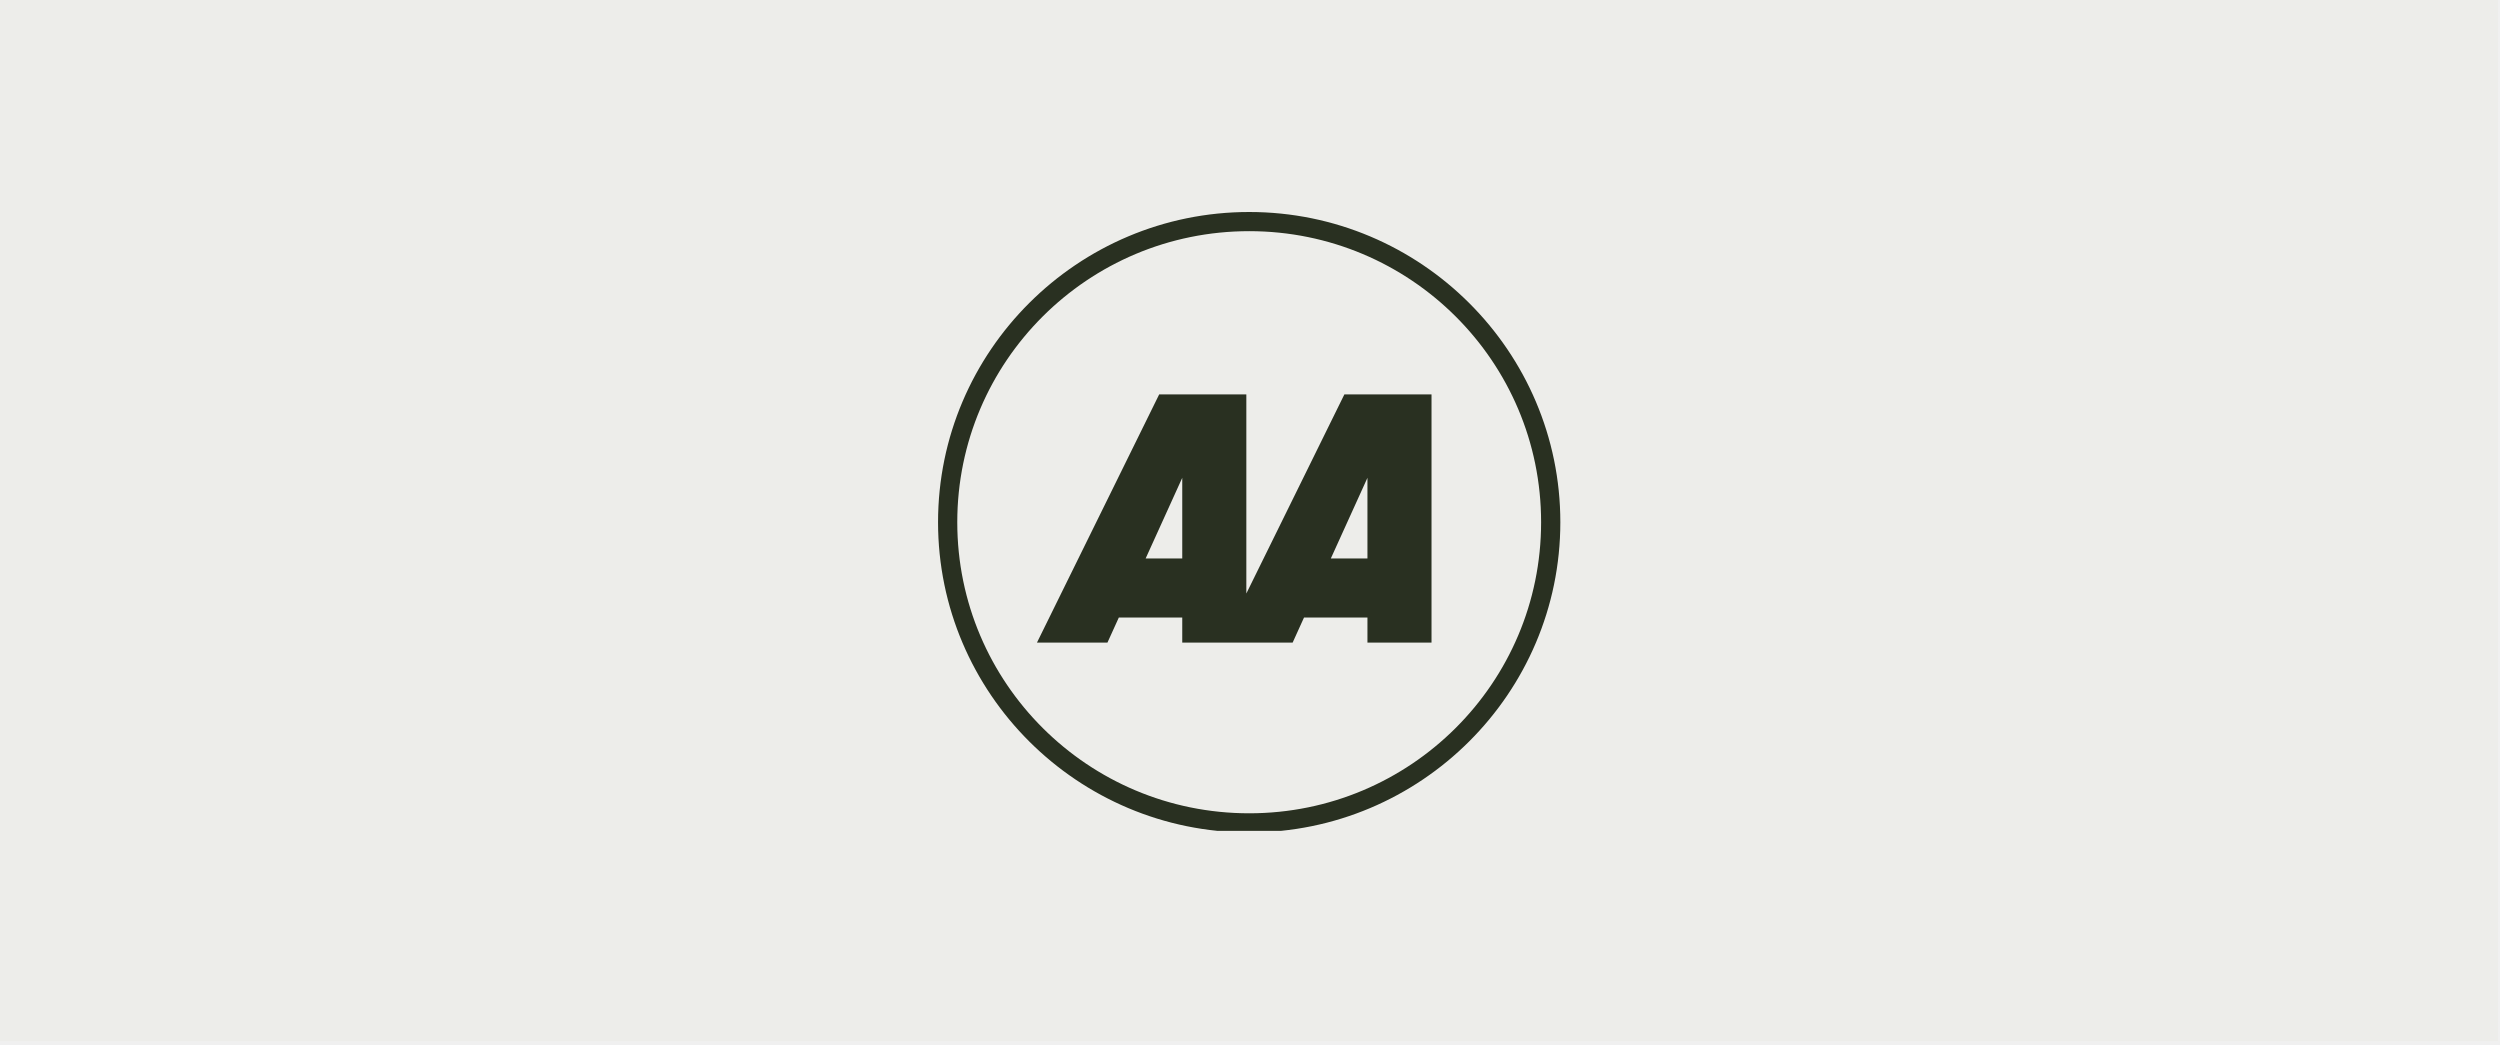
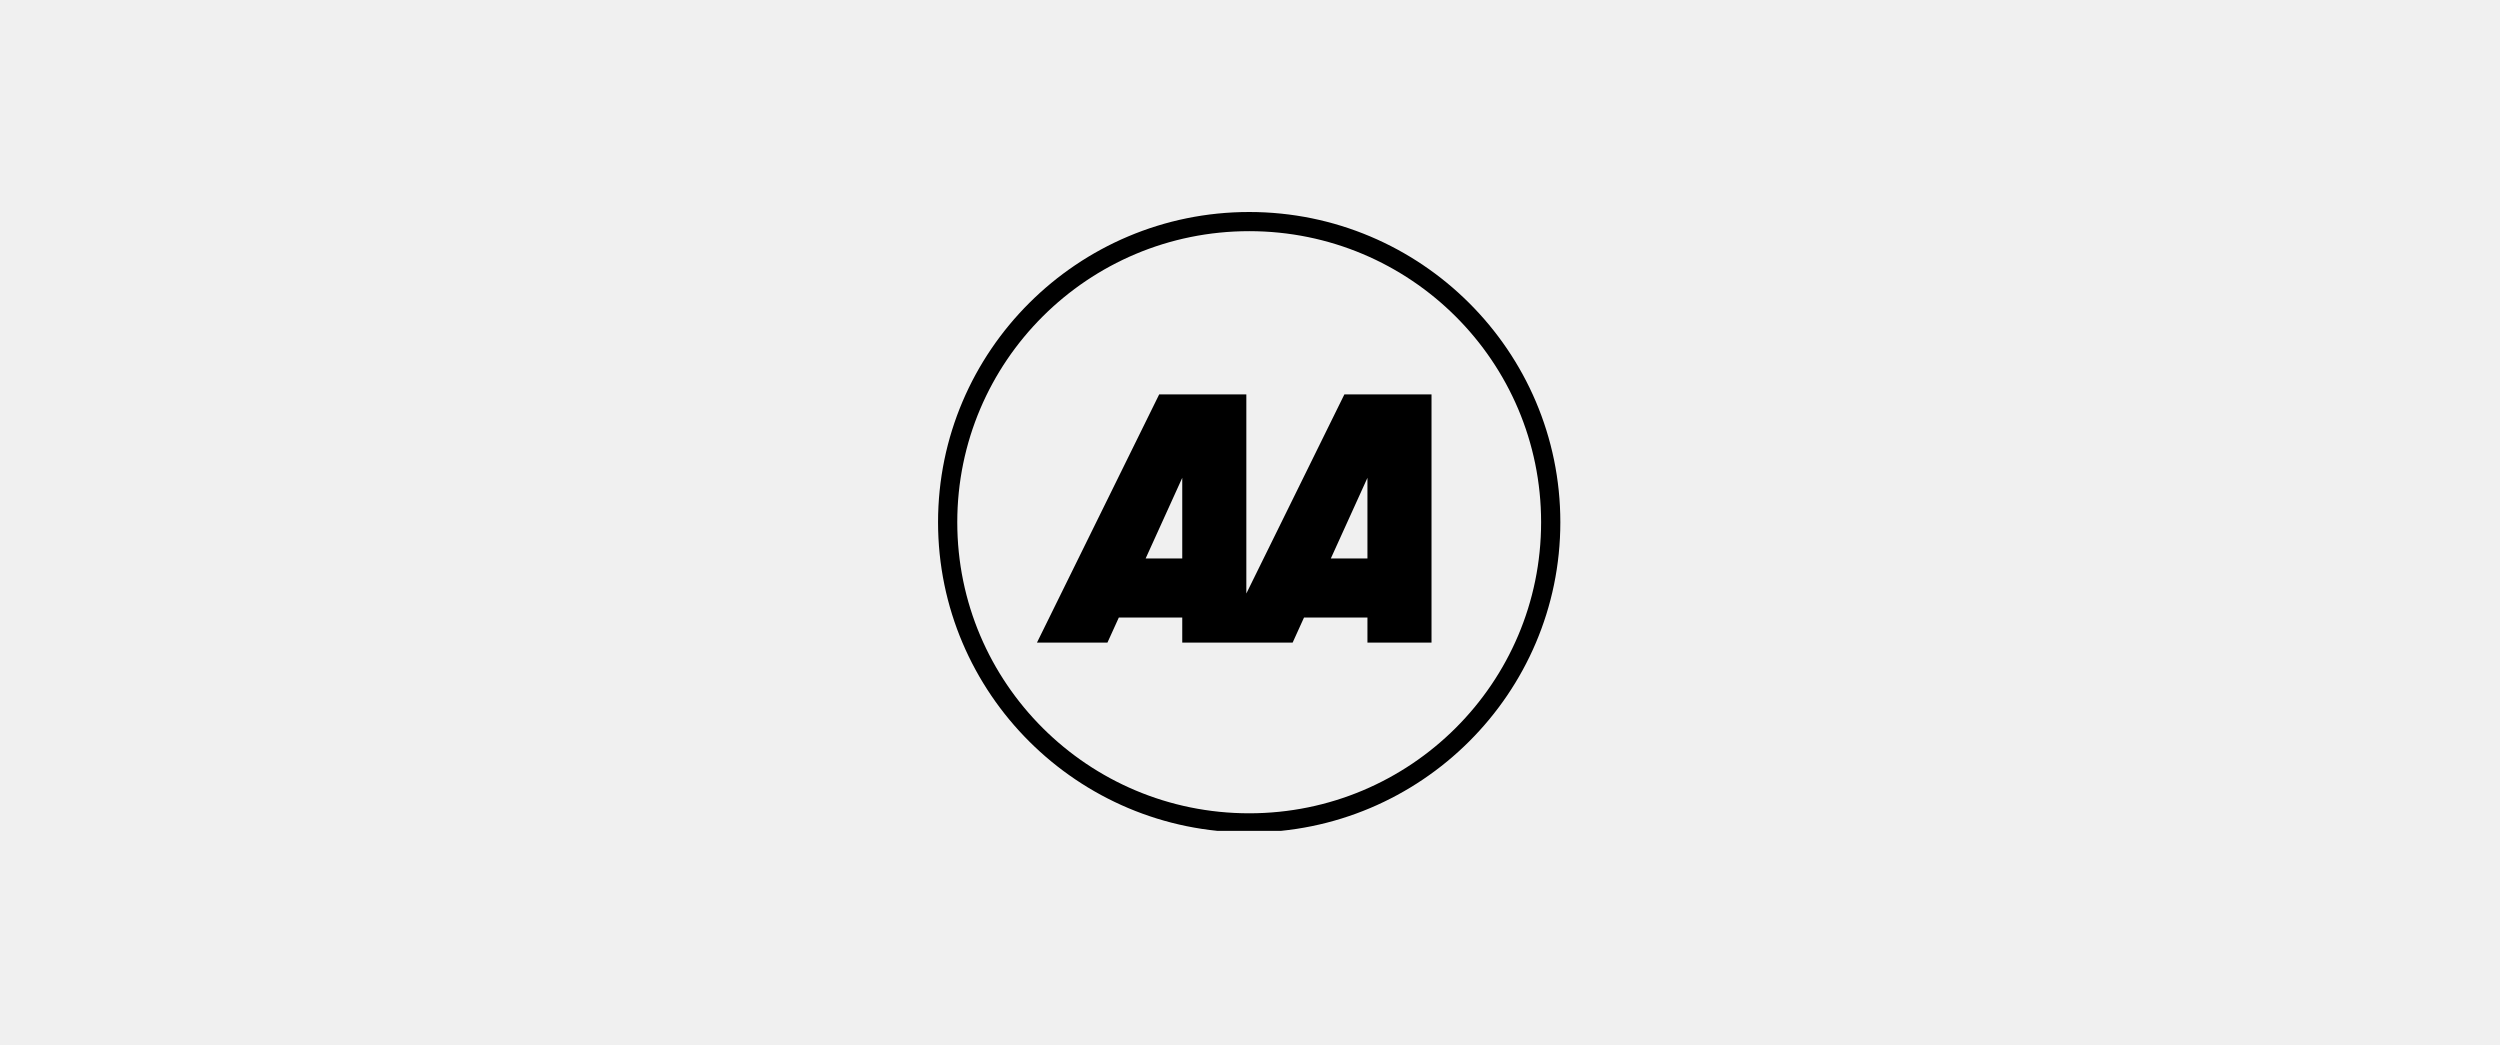
<svg xmlns="http://www.w3.org/2000/svg" width="419" height="175" viewBox="0 0 419 175" fill="none">
-   <rect width="418.667" height="174.5" fill="#EDEDEA" />
  <g clip-path="url(#clip0_109_22858)">
-     <path fill-rule="evenodd" clip-rule="evenodd" d="M258.29 87.527C258.29 114.471 236.386 136.309 209.366 136.309C182.344 136.309 160.44 114.471 160.44 87.527C160.44 60.583 182.344 38.743 209.366 38.743C236.386 38.743 258.29 60.583 258.29 87.527Z" fill="#EDEDEA" />
-     <path fill-rule="evenodd" clip-rule="evenodd" d="M209.365 35.531C180.611 35.531 157.217 58.856 157.217 87.527C157.217 116.196 180.611 139.523 209.365 139.523C238.119 139.523 261.513 116.196 261.513 87.527C261.513 58.856 238.119 35.531 209.365 35.531ZM209.365 38.743C236.385 38.743 258.289 60.583 258.289 87.527C258.289 114.469 236.385 136.309 209.365 136.309C182.343 136.309 160.439 114.469 160.439 87.527C160.439 60.583 182.343 38.743 209.365 38.743Z" fill="#293021" />
-     <path fill-rule="evenodd" clip-rule="evenodd" d="M223.046 93.602L229.184 80.083V93.602H223.046ZM192.008 93.602L198.145 80.083V93.602H192.008ZM225.32 66.096L208.886 99.472V66.096H194.282L173.792 107.703H185.606L187.516 103.497H198.145V107.703H216.645L218.554 103.497H229.184V107.703H239.923V66.096H225.32Z" fill="#293021" />
+     <path fill-rule="evenodd" clip-rule="evenodd" d="M209.365 35.531C180.611 35.531 157.217 58.856 157.217 87.527C157.217 116.196 180.611 139.523 209.365 139.523C238.119 139.523 261.513 116.196 261.513 87.527C261.513 58.856 238.119 35.531 209.365 35.531ZM209.365 38.743C236.385 38.743 258.289 60.583 258.289 87.527C258.289 114.469 236.385 136.309 209.365 136.309C182.343 136.309 160.439 114.469 160.439 87.527C160.439 60.583 182.343 38.743 209.365 38.743Z" fill="currentColor" />
+     <path fill-rule="evenodd" clip-rule="evenodd" d="M223.046 93.602L229.184 80.083V93.602H223.046ZM192.008 93.602L198.145 80.083V93.602H192.008ZM225.32 66.096L208.886 99.472V66.096H194.282L173.792 107.703H185.606L187.516 103.497H198.145V107.703H216.645L218.554 103.497H229.184V107.703H239.923V66.096H225.32Z" fill="currentColor" />
  </g>
  <defs>
    <clipPath id="clip0_109_22858">
      <rect width="104.832" height="104" fill="white" transform="translate(156.917 35.25)" />
    </clipPath>
  </defs>
</svg>
